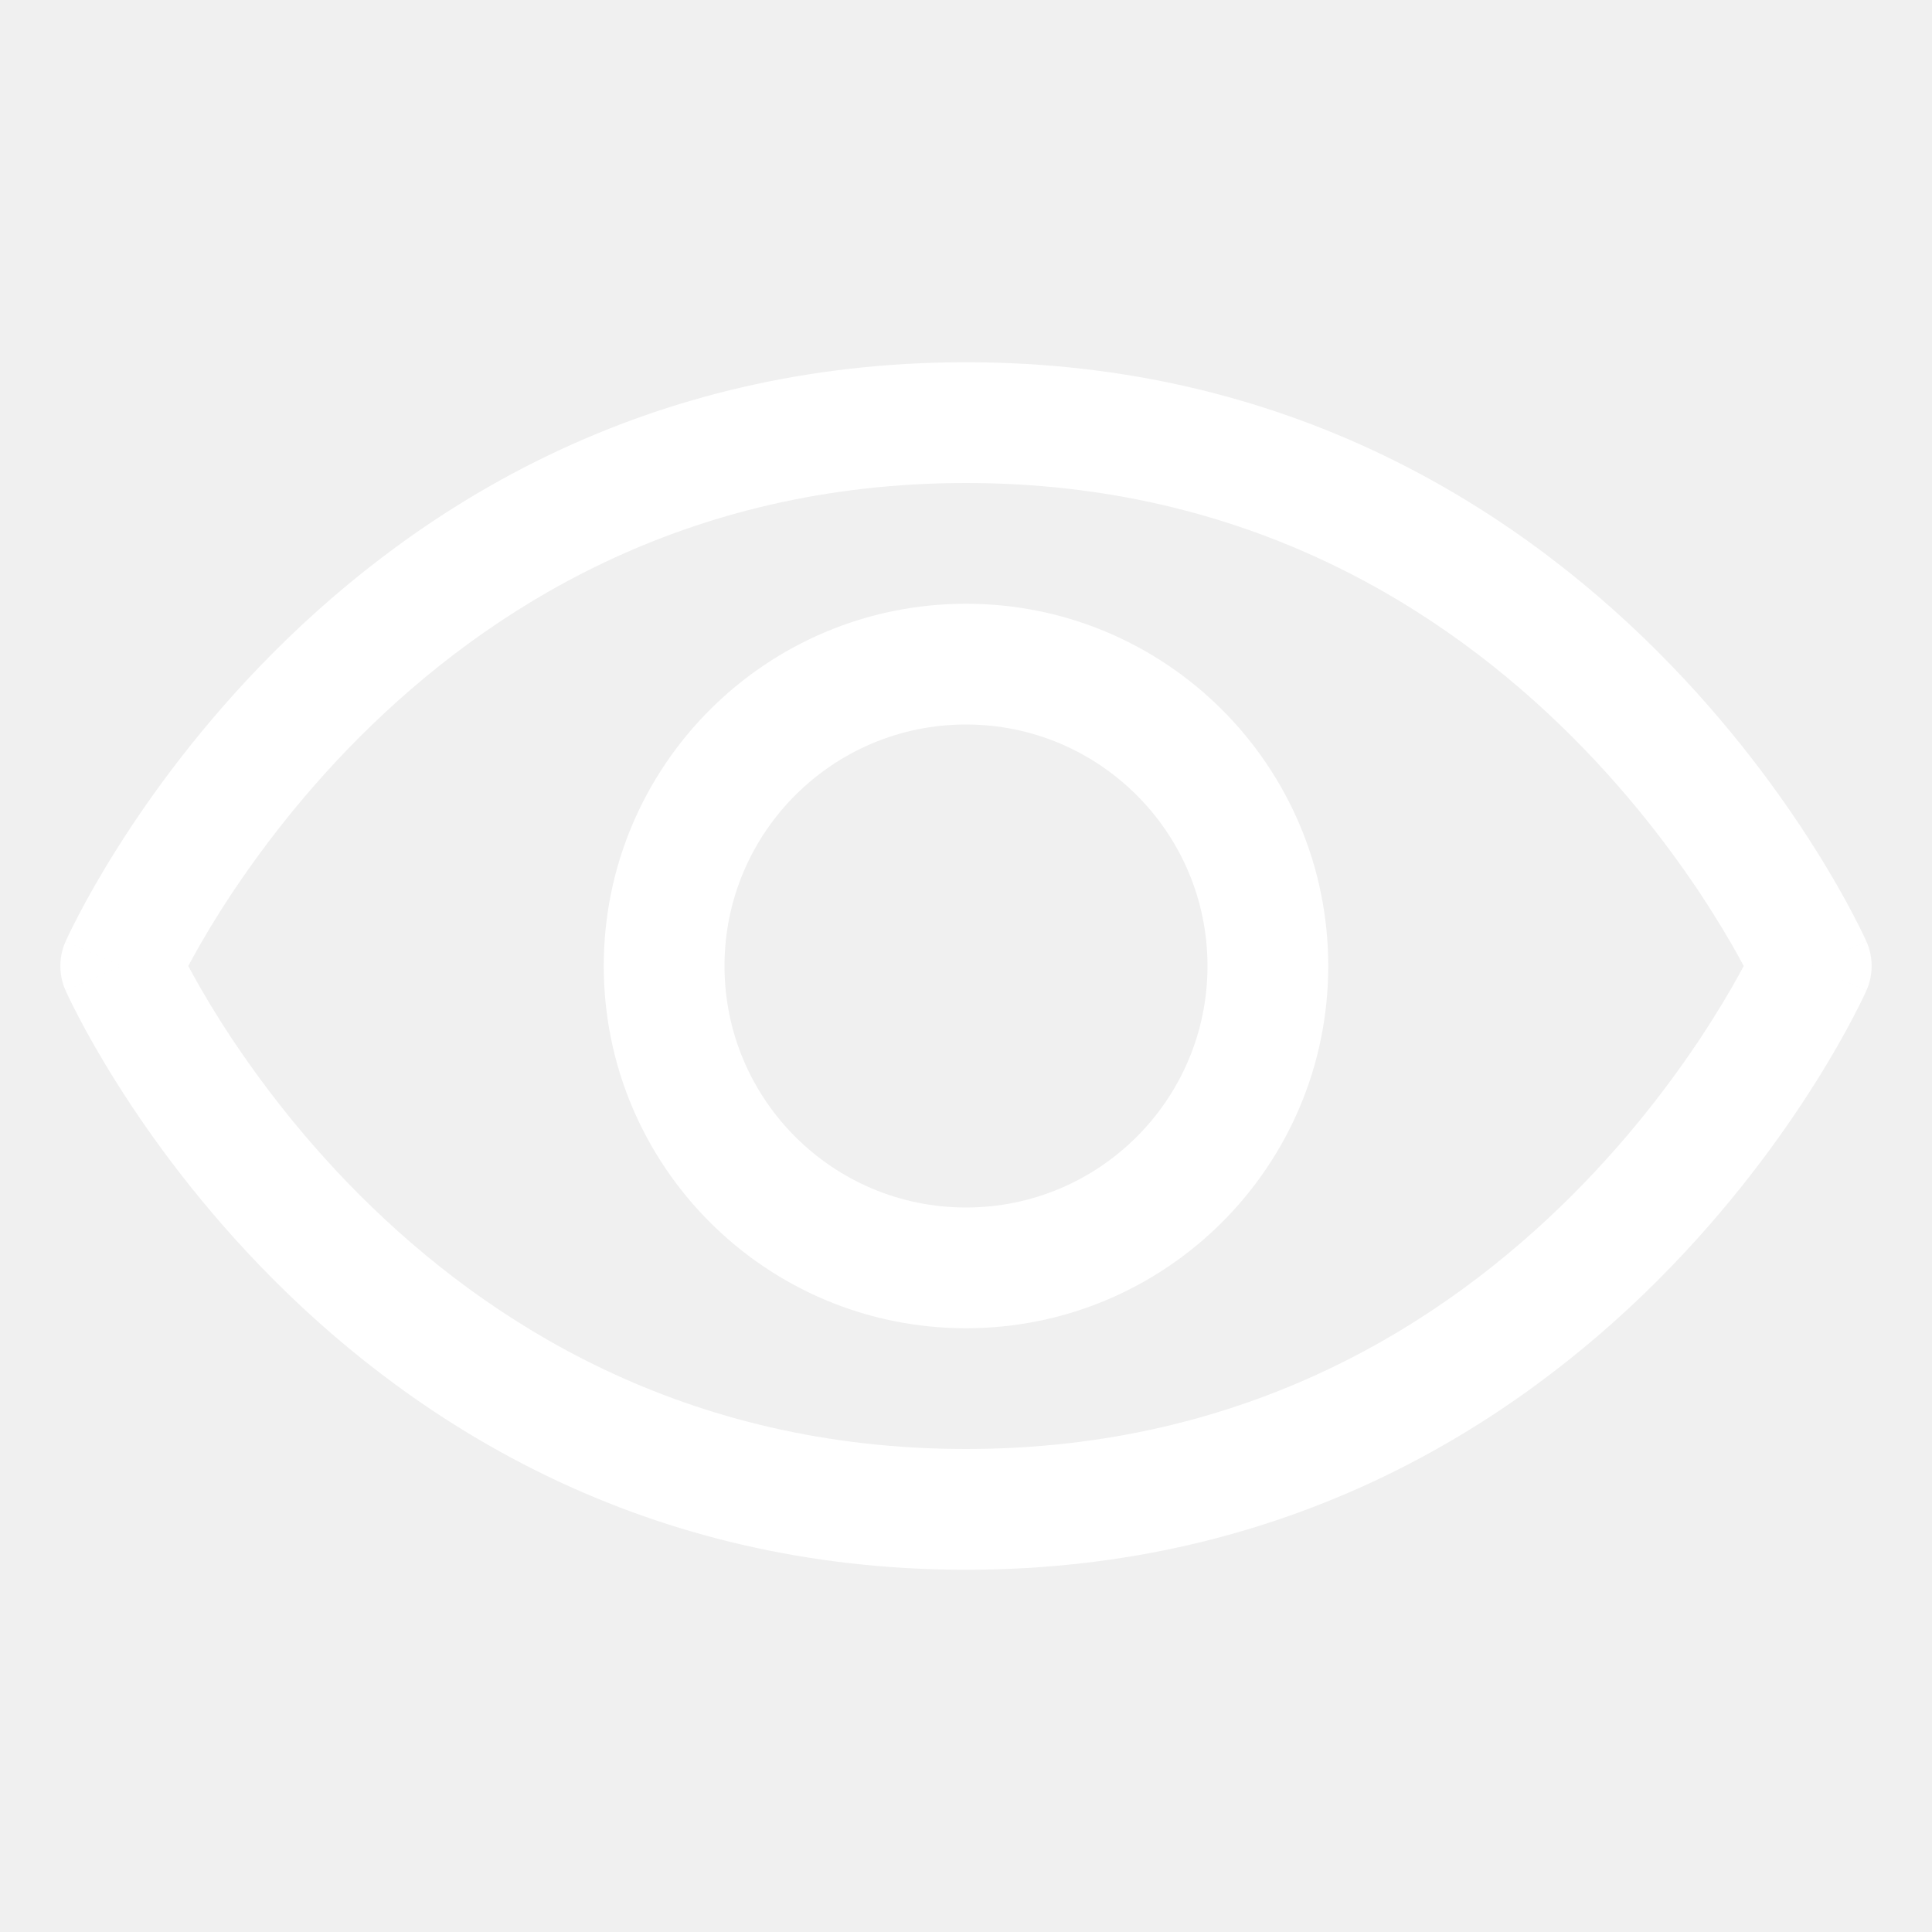
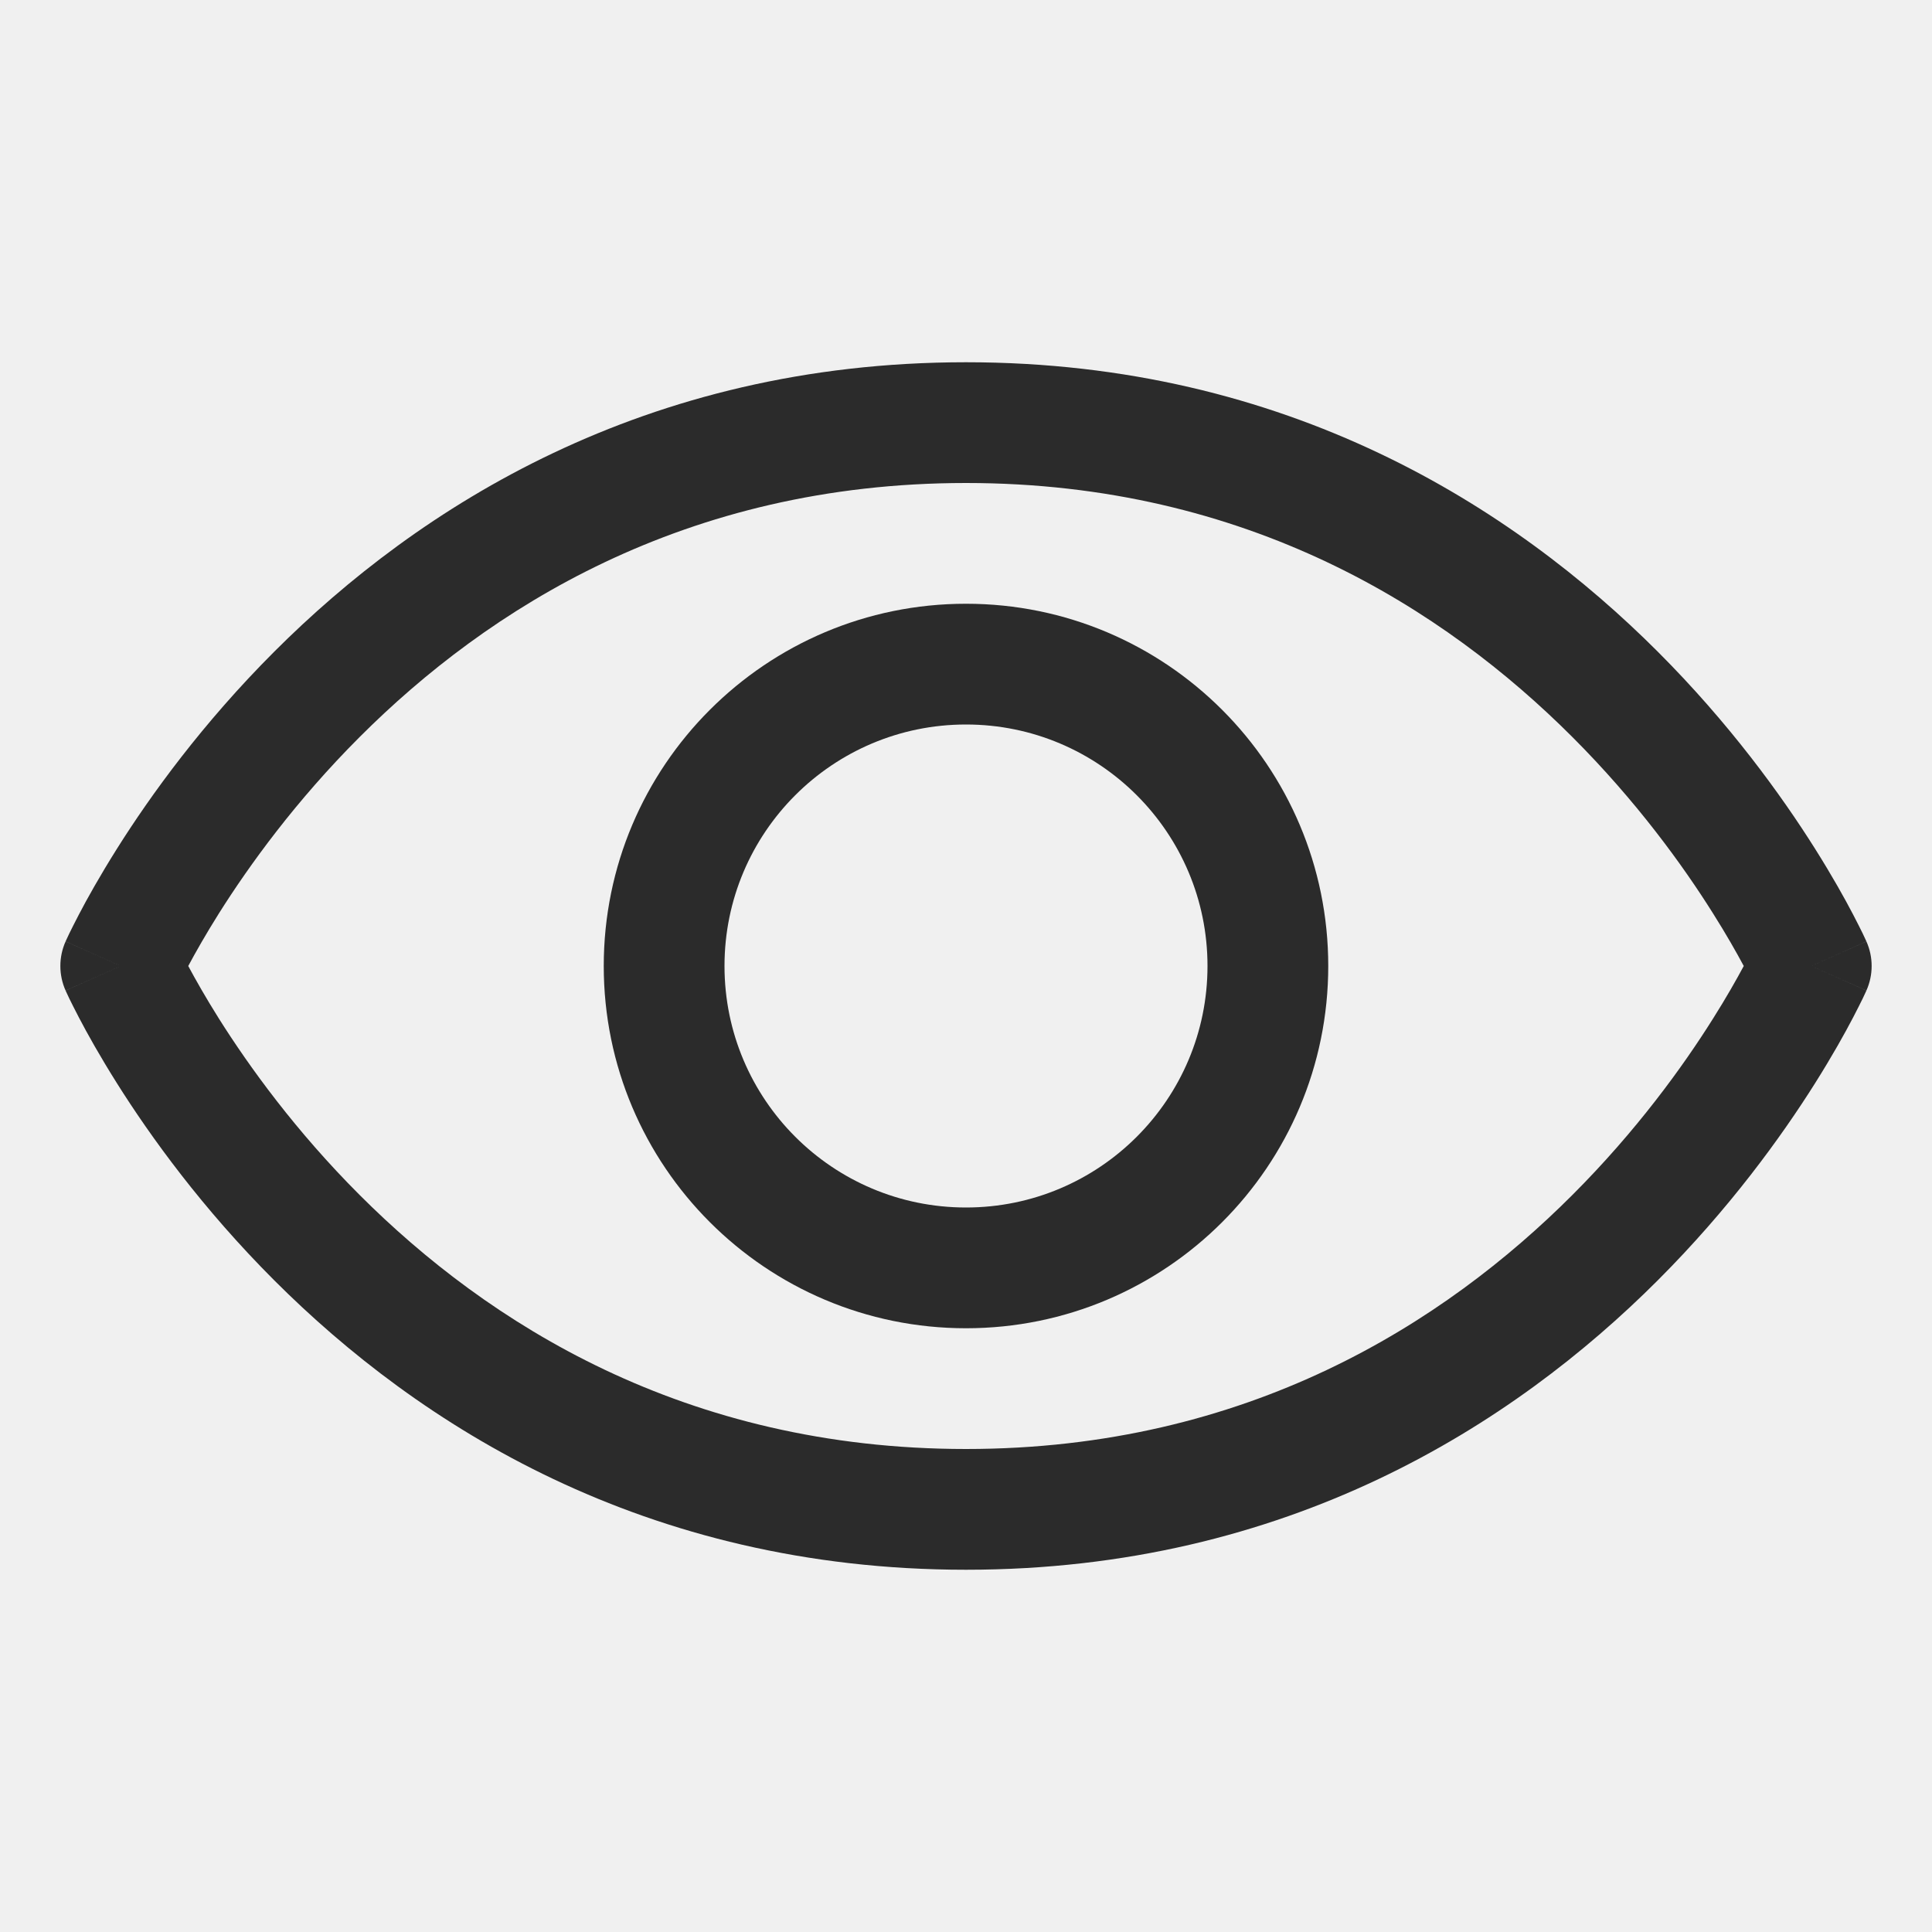
<svg xmlns="http://www.w3.org/2000/svg" width="32" height="32" viewBox="0 0 32 32" fill="none">
-   <path fill-rule="evenodd" clip-rule="evenodd" d="M4.543 10.793C6.927 8.409 10.667 6 16 6C21.333 6 25.073 8.409 27.457 10.793C28.646 11.982 29.503 13.169 30.065 14.061C30.346 14.508 30.555 14.882 30.694 15.149C30.764 15.283 30.817 15.39 30.854 15.465C30.872 15.503 30.886 15.533 30.896 15.555L30.908 15.581L30.912 15.589L30.913 15.592L30.913 15.593C30.914 15.593 30.914 15.594 30 16C30.914 16.406 30.914 16.407 30.913 16.407L30.913 16.408L30.912 16.411L30.908 16.419L30.896 16.445C30.886 16.467 30.872 16.497 30.854 16.535C30.817 16.61 30.764 16.717 30.694 16.851C30.555 17.118 30.346 17.492 30.065 17.939C29.503 18.831 28.646 20.018 27.457 21.207C25.073 23.591 21.333 26 16 26C10.667 26 6.927 23.591 4.543 21.207C3.354 20.018 2.496 18.831 1.935 17.939C1.654 17.492 1.445 17.118 1.306 16.851C1.236 16.717 1.183 16.61 1.146 16.535C1.128 16.497 1.114 16.467 1.104 16.445L1.092 16.419L1.088 16.411L1.087 16.408L1.087 16.407C1.086 16.407 1.086 16.406 2 16C1.086 15.594 1.086 15.593 1.087 15.593L1.087 15.592L1.088 15.589L1.092 15.581L1.104 15.555C1.114 15.533 1.128 15.503 1.146 15.465C1.183 15.39 1.236 15.283 1.306 15.149C1.445 14.882 1.654 14.508 1.935 14.061C2.496 13.169 3.354 11.982 4.543 10.793ZM2 16L1.086 15.594C0.971 15.852 0.971 16.148 1.086 16.406L2 16ZM3.118 16C3.236 16.22 3.405 16.52 3.627 16.873C4.129 17.669 4.896 18.732 5.957 19.793C8.073 21.909 11.333 24 16 24C20.667 24 23.927 21.909 26.043 19.793C27.104 18.732 27.872 17.669 28.372 16.873C28.595 16.52 28.764 16.22 28.882 16C28.764 15.78 28.595 15.48 28.372 15.127C27.872 14.331 27.104 13.268 26.043 12.207C23.927 10.091 20.667 8 16 8C11.333 8 8.073 10.091 5.957 12.207C4.896 13.268 4.129 14.331 3.627 15.127C3.405 15.48 3.236 15.78 3.118 16ZM30 16L30.914 16.406C31.029 16.148 31.029 15.852 30.914 15.594L30 16Z" fill="white" />
-   <path fill-rule="evenodd" clip-rule="evenodd" d="M16 12C13.791 12 12 13.791 12 16C12 18.209 13.791 20 16 20C18.209 20 20 18.209 20 16C20 13.791 18.209 12 16 12ZM10 16C10 12.686 12.686 10 16 10C19.314 10 22 12.686 22 16C22 19.314 19.314 22 16 22C12.686 22 10 19.314 10 16Z" fill="white" />
+   <path fill-rule="evenodd" clip-rule="evenodd" d="M4.543 10.793C6.927 8.409 10.667 6 16 6C21.333 6 25.073 8.409 27.457 10.793C28.646 11.982 29.503 13.169 30.065 14.061C30.346 14.508 30.555 14.882 30.694 15.149C30.764 15.283 30.817 15.39 30.854 15.465C30.872 15.503 30.886 15.533 30.896 15.555L30.908 15.581L30.912 15.589L30.913 15.592L30.913 15.593C30.914 15.593 30.914 15.594 30 16C30.914 16.406 30.914 16.407 30.913 16.407L30.913 16.408L30.912 16.411L30.908 16.419L30.896 16.445C30.886 16.467 30.872 16.497 30.854 16.535C30.817 16.61 30.764 16.717 30.694 16.851C30.555 17.118 30.346 17.492 30.065 17.939C29.503 18.831 28.646 20.018 27.457 21.207C25.073 23.591 21.333 26 16 26C10.667 26 6.927 23.591 4.543 21.207C3.354 20.018 2.496 18.831 1.935 17.939C1.654 17.492 1.445 17.118 1.306 16.851C1.236 16.717 1.183 16.61 1.146 16.535C1.128 16.497 1.114 16.467 1.104 16.445L1.092 16.419L1.088 16.411L1.087 16.408L1.087 16.407C1.086 16.407 1.086 16.406 2 16C1.086 15.594 1.086 15.593 1.087 15.593L1.087 15.592L1.088 15.589L1.092 15.581L1.104 15.555C1.114 15.533 1.128 15.503 1.146 15.465C1.183 15.39 1.236 15.283 1.306 15.149C1.445 14.882 1.654 14.508 1.935 14.061C2.496 13.169 3.354 11.982 4.543 10.793ZM2 16L1.086 15.594C0.971 15.852 0.971 16.148 1.086 16.406L2 16ZM3.118 16C3.236 16.22 3.405 16.52 3.627 16.873C4.129 17.669 4.896 18.732 5.957 19.793C8.073 21.909 11.333 24 16 24C20.667 24 23.927 21.909 26.043 19.793C27.104 18.732 27.872 17.669 28.372 16.873C28.595 16.52 28.764 16.22 28.882 16C28.764 15.78 28.595 15.48 28.372 15.127C27.872 14.331 27.104 13.268 26.043 12.207C23.927 10.091 20.667 8 16 8C11.333 8 8.073 10.091 5.957 12.207C4.896 13.268 4.129 14.331 3.627 15.127C3.405 15.48 3.236 15.78 3.118 16ZM30 16L30.914 16.406C31.029 16.148 31.029 15.852 30.914 15.594L30 16Z" fill="#2B2B2B" />
+   <path fill-rule="evenodd" clip-rule="evenodd" d="M16 12C13.791 12 12 13.791 12 16C12 18.209 13.791 20 16 20C18.209 20 20 18.209 20 16C20 13.791 18.209 12 16 12ZM10 16C10 12.686 12.686 10 16 10C19.314 10 22 12.686 22 16C22 19.314 19.314 22 16 22C12.686 22 10 19.314 10 16Z" fill="#2B2B2B" />
</svg>
